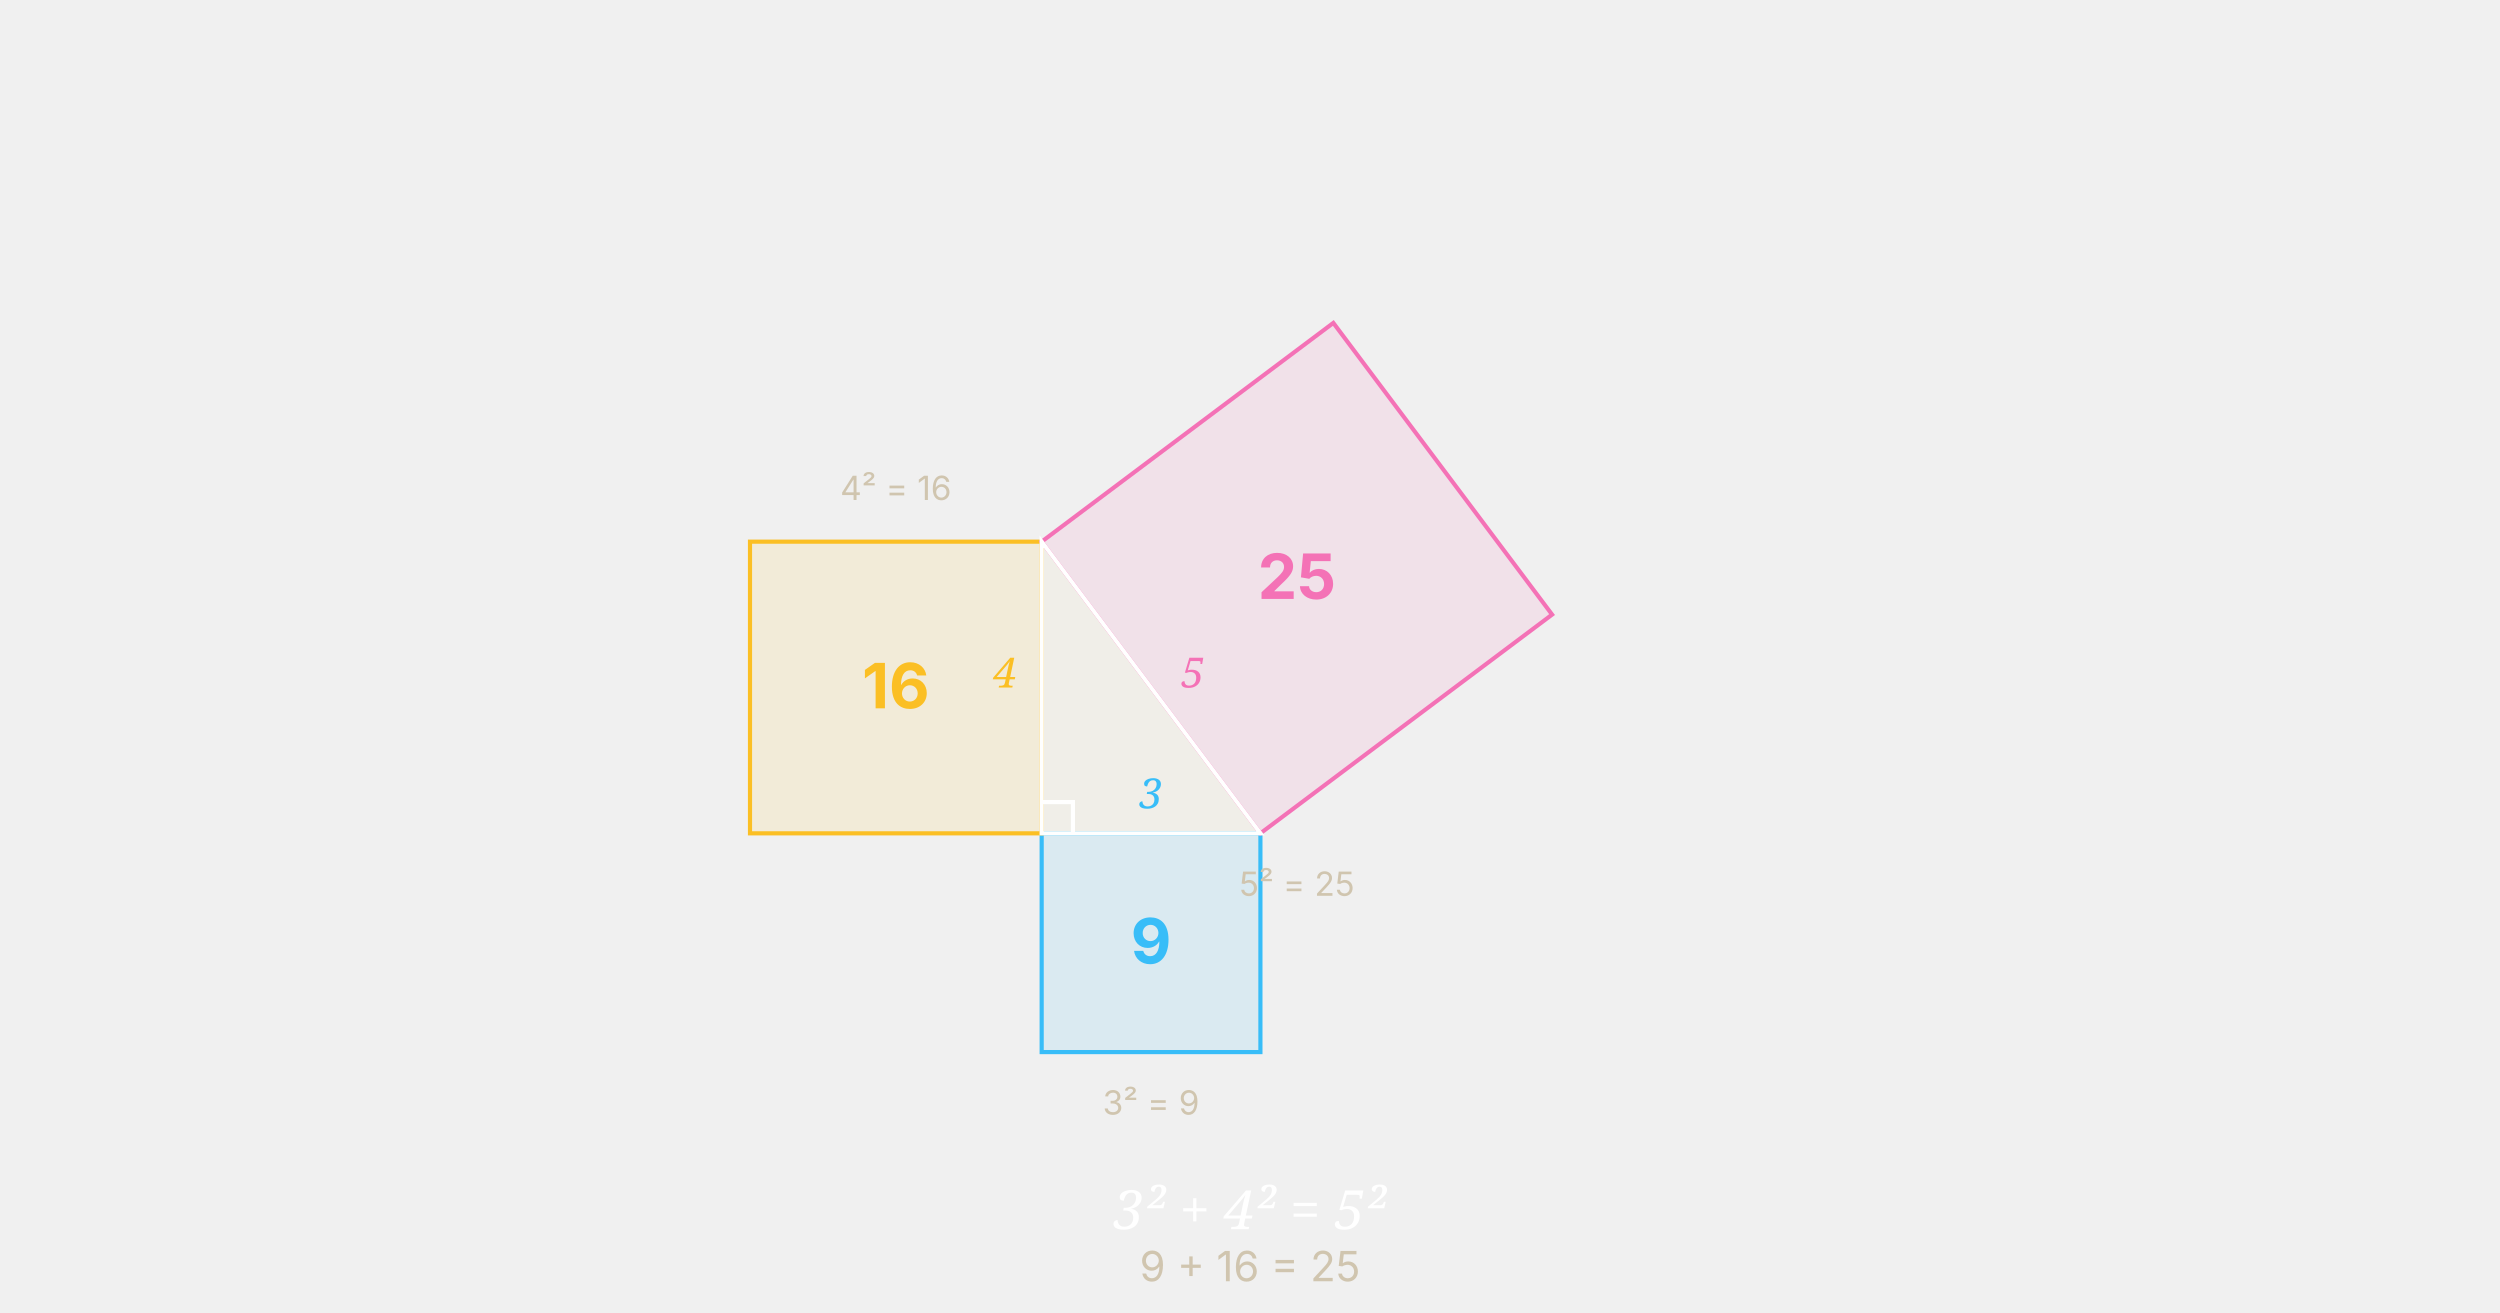
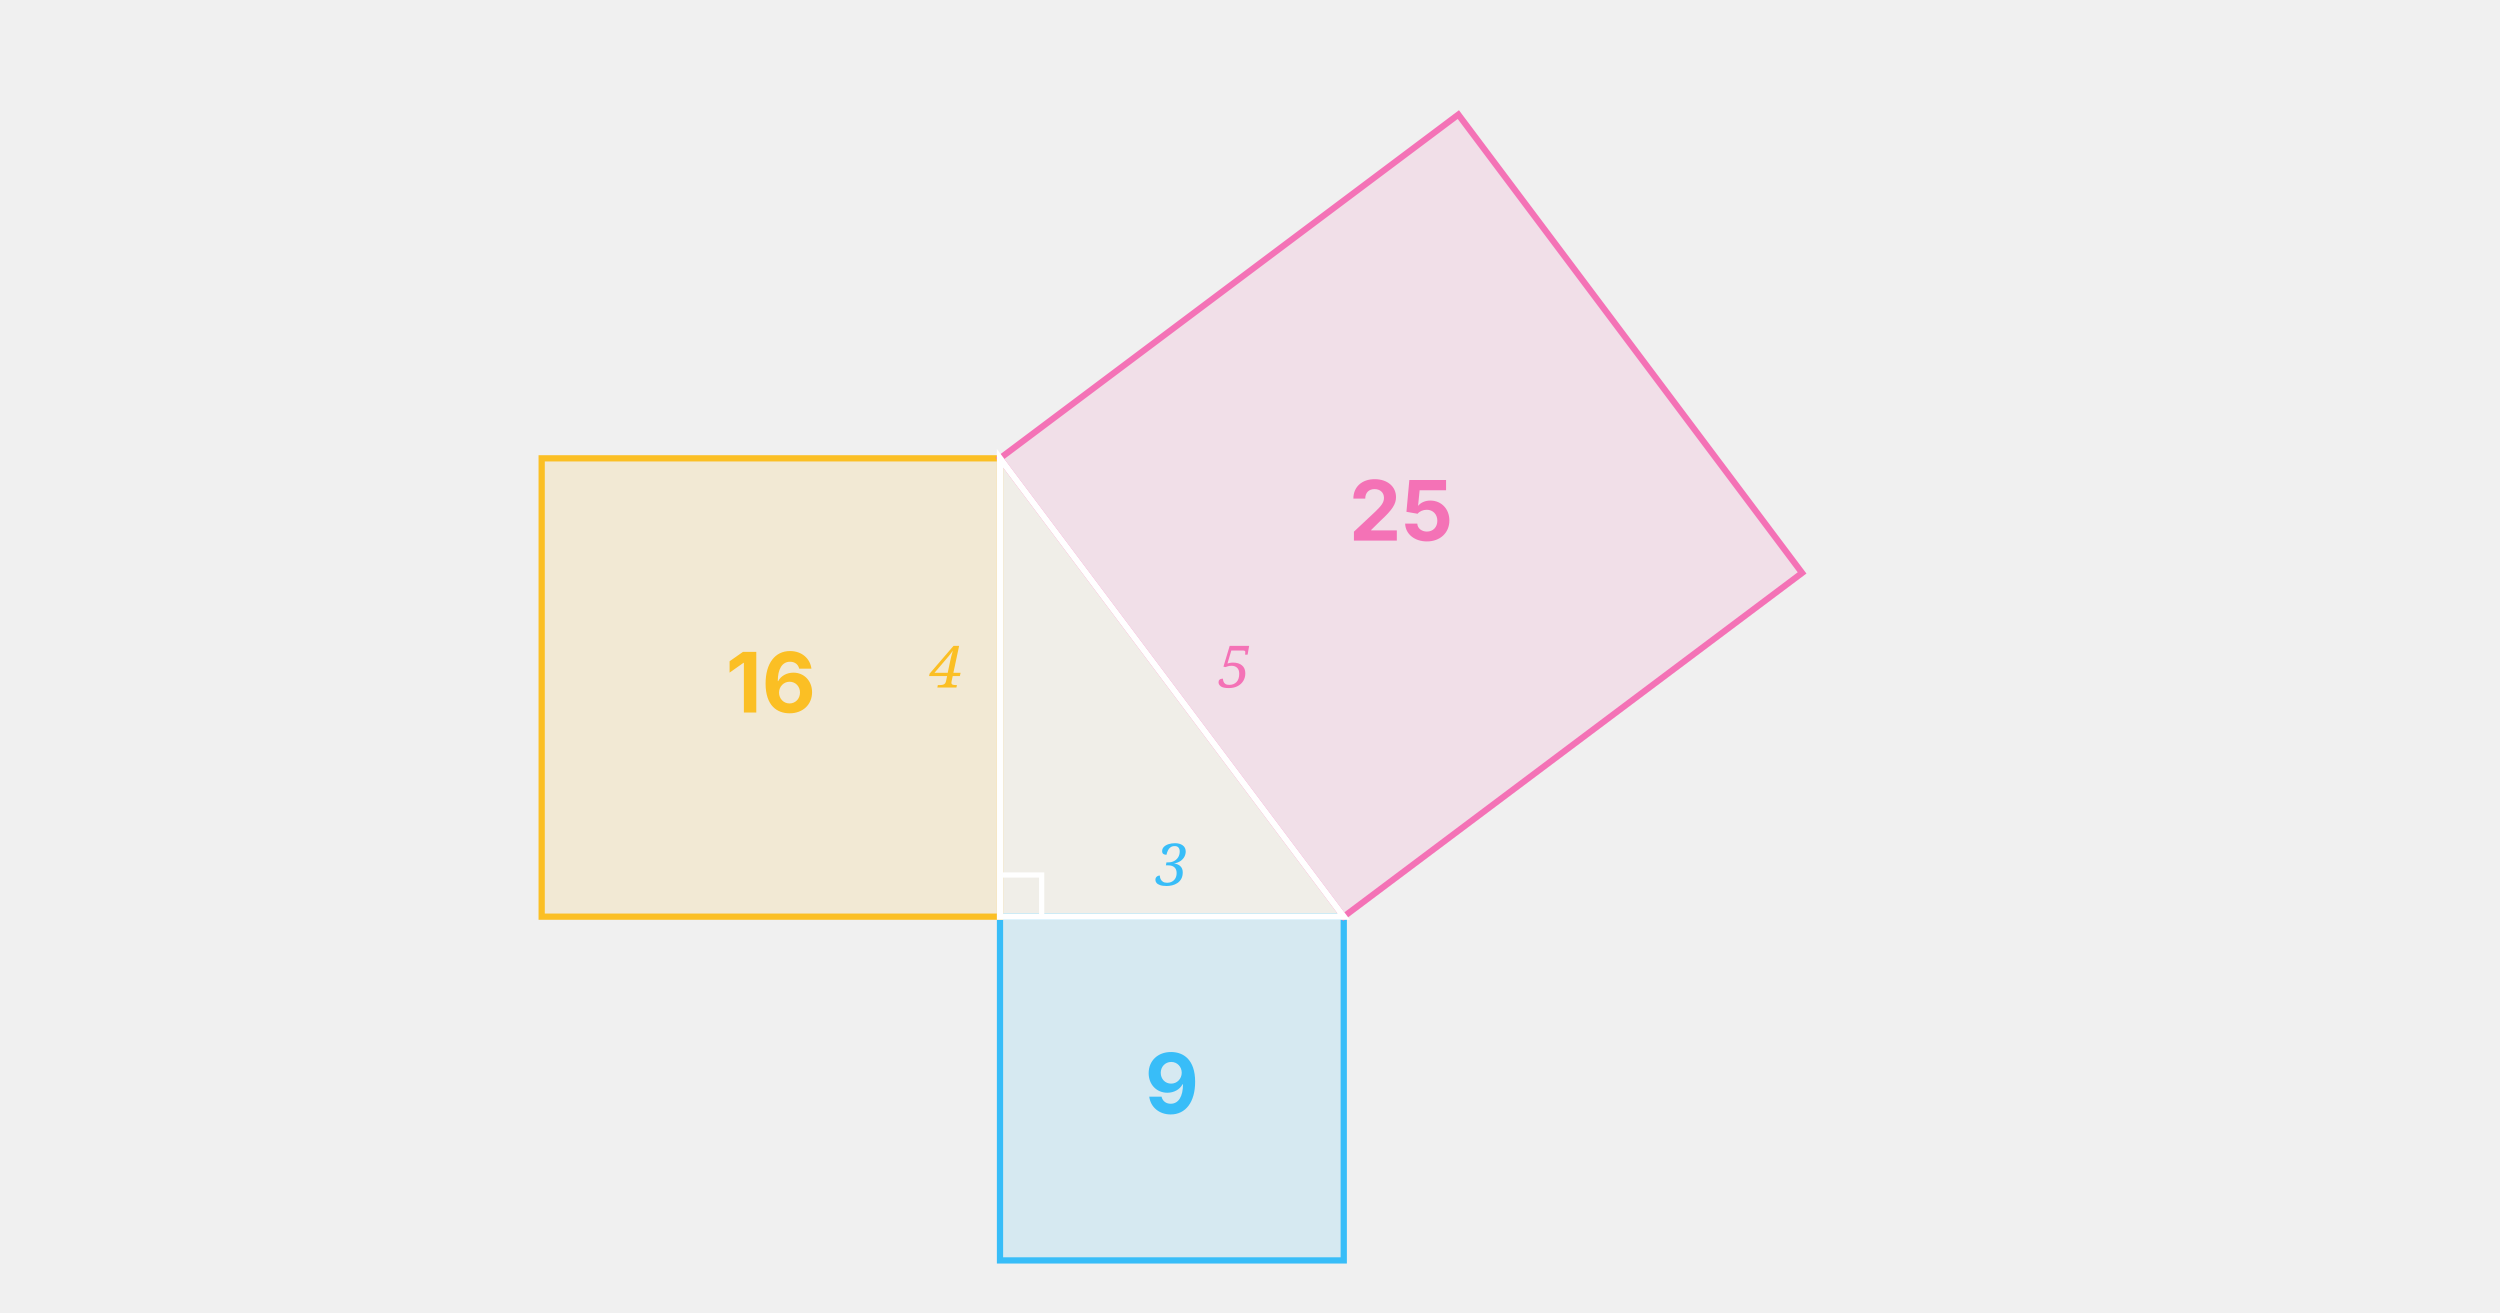
<svg xmlns="http://www.w3.org/2000/svg" width="1200" height="630" viewBox="0 0 1200 630">
-   <polygon points="500,400 605,400 605,505 500,505" fill="rgba(56,189,248,0.12)" stroke="#38bdf8" stroke-width="2" />
-   <text x="552.5" y="462.5" font-family="system-ui, -apple-system, 'Segoe UI', sans-serif" font-size="30" fill="#38bdf8" text-anchor="middle" font-weight="bold">9</text>
-   <text x="552.5" y="535" font-family="system-ui, -apple-system, 'Segoe UI', sans-serif" font-size="16" fill="#d0c5af" text-anchor="middle">3² = 9</text>
-   <polygon points="500,400 500,260 360,260 360,400" fill="rgba(251,191,36,0.12)" stroke="#fbbf24" stroke-width="2" />
-   <text x="430.0" y="340.0" font-family="system-ui, -apple-system, 'Segoe UI', sans-serif" font-size="30" fill="#fbbf24" text-anchor="middle" font-weight="bold">16</text>
-   <text x="430.0" y="240" font-family="system-ui, -apple-system, 'Segoe UI', sans-serif" font-size="16" fill="#d0c5af" text-anchor="middle">4² = 16</text>
-   <polygon points="605,400 500,260 640.0,155.0 745.0,295.0" fill="rgba(244,114,182,0.12)" stroke="#f472b6" stroke-width="2" />
-   <text x="622.5" y="287.5" font-family="system-ui, -apple-system, 'Segoe UI', sans-serif" font-size="30" fill="#f472b6" text-anchor="middle" font-weight="bold">25</text>
-   <text x="622.5" y="430" font-family="system-ui, -apple-system, 'Segoe UI', sans-serif" font-size="16" fill="#d0c5af" text-anchor="middle">5² = 25</text>
-   <polygon points="500,400 605,400 500,260" fill="rgba(241,201,125,0.07)" stroke="#ffffff" stroke-width="2" />
-   <polyline points="500,385 515,385 515,400" stroke="#ffffff" stroke-width="2" fill="none" />
-   <text x="552.5" y="388" font-family="Noto Serif, Georgia, serif" font-size="20" fill="#38bdf8" text-anchor="middle" font-style="italic">3</text>
-   <text x="488" y="330.0" font-family="Noto Serif, Georgia, serif" font-size="20" fill="#fbbf24" text-anchor="end" font-style="italic">4</text>
-   <text x="572.5" y="330.0" font-family="Noto Serif, Georgia, serif" font-size="20" fill="#f472b6" text-anchor="middle" font-style="italic">5</text>
-   <text x="600" y="590" font-family="Noto Serif, Georgia, serif" font-size="26" fill="#ffffff" text-anchor="middle" font-style="italic">3² + 4² = 5²</text>
-   <text x="600" y="615" font-family="system-ui, -apple-system, 'Segoe UI', sans-serif" font-size="20" fill="#d0c5af" text-anchor="middle">9 + 16 = 25</text>
+   <polygon points="480,440 645,440 645,605 480,605" fill="rgba(56,189,248,0.14)" stroke="#38bdf8" stroke-width="3" />
+   <text x="562.5" y="534.5" font-family="system-ui, -apple-system, 'Segoe UI', sans-serif" font-size="40" fill="#38bdf8" text-anchor="middle" font-weight="bold">9</text>
+   <polygon points="480,440 480,220 260,220 260,440" fill="rgba(251,191,36,0.14)" stroke="#fbbf24" stroke-width="3" />
+   <text x="370.0" y="342.0" font-family="system-ui, -apple-system, 'Segoe UI', sans-serif" font-size="40" fill="#fbbf24" text-anchor="middle" font-weight="bold">16</text>
+   <polygon points="645,440 480,220 700.0,55.0 865.0,275.0" fill="rgba(244,114,182,0.14)" stroke="#f472b6" stroke-width="3" />
+   <text x="672.5" y="259.5" font-family="system-ui, -apple-system, 'Segoe UI', sans-serif" font-size="40" fill="#f472b6" text-anchor="middle" font-weight="bold">25</text>
+   <polygon points="480,440 645,440 480,220" fill="rgba(241,201,125,0.07)" stroke="#ffffff" stroke-width="3" />
+   <polyline points="480,420 500,420 500,440" stroke="#ffffff" stroke-width="2.5" fill="none" />
+   <text x="562.5" y="425" font-family="Noto Serif, Georgia, serif" font-size="28" fill="#38bdf8" text-anchor="middle" font-style="italic">3</text>
+   <text x="462" y="330.0" font-family="Noto Serif, Georgia, serif" font-size="28" fill="#fbbf24" text-anchor="end" font-style="italic">4</text>
+   <text x="592.5" y="330.0" font-family="Noto Serif, Georgia, serif" font-size="28" fill="#f472b6" text-anchor="middle" font-style="italic">5</text>
</svg>
